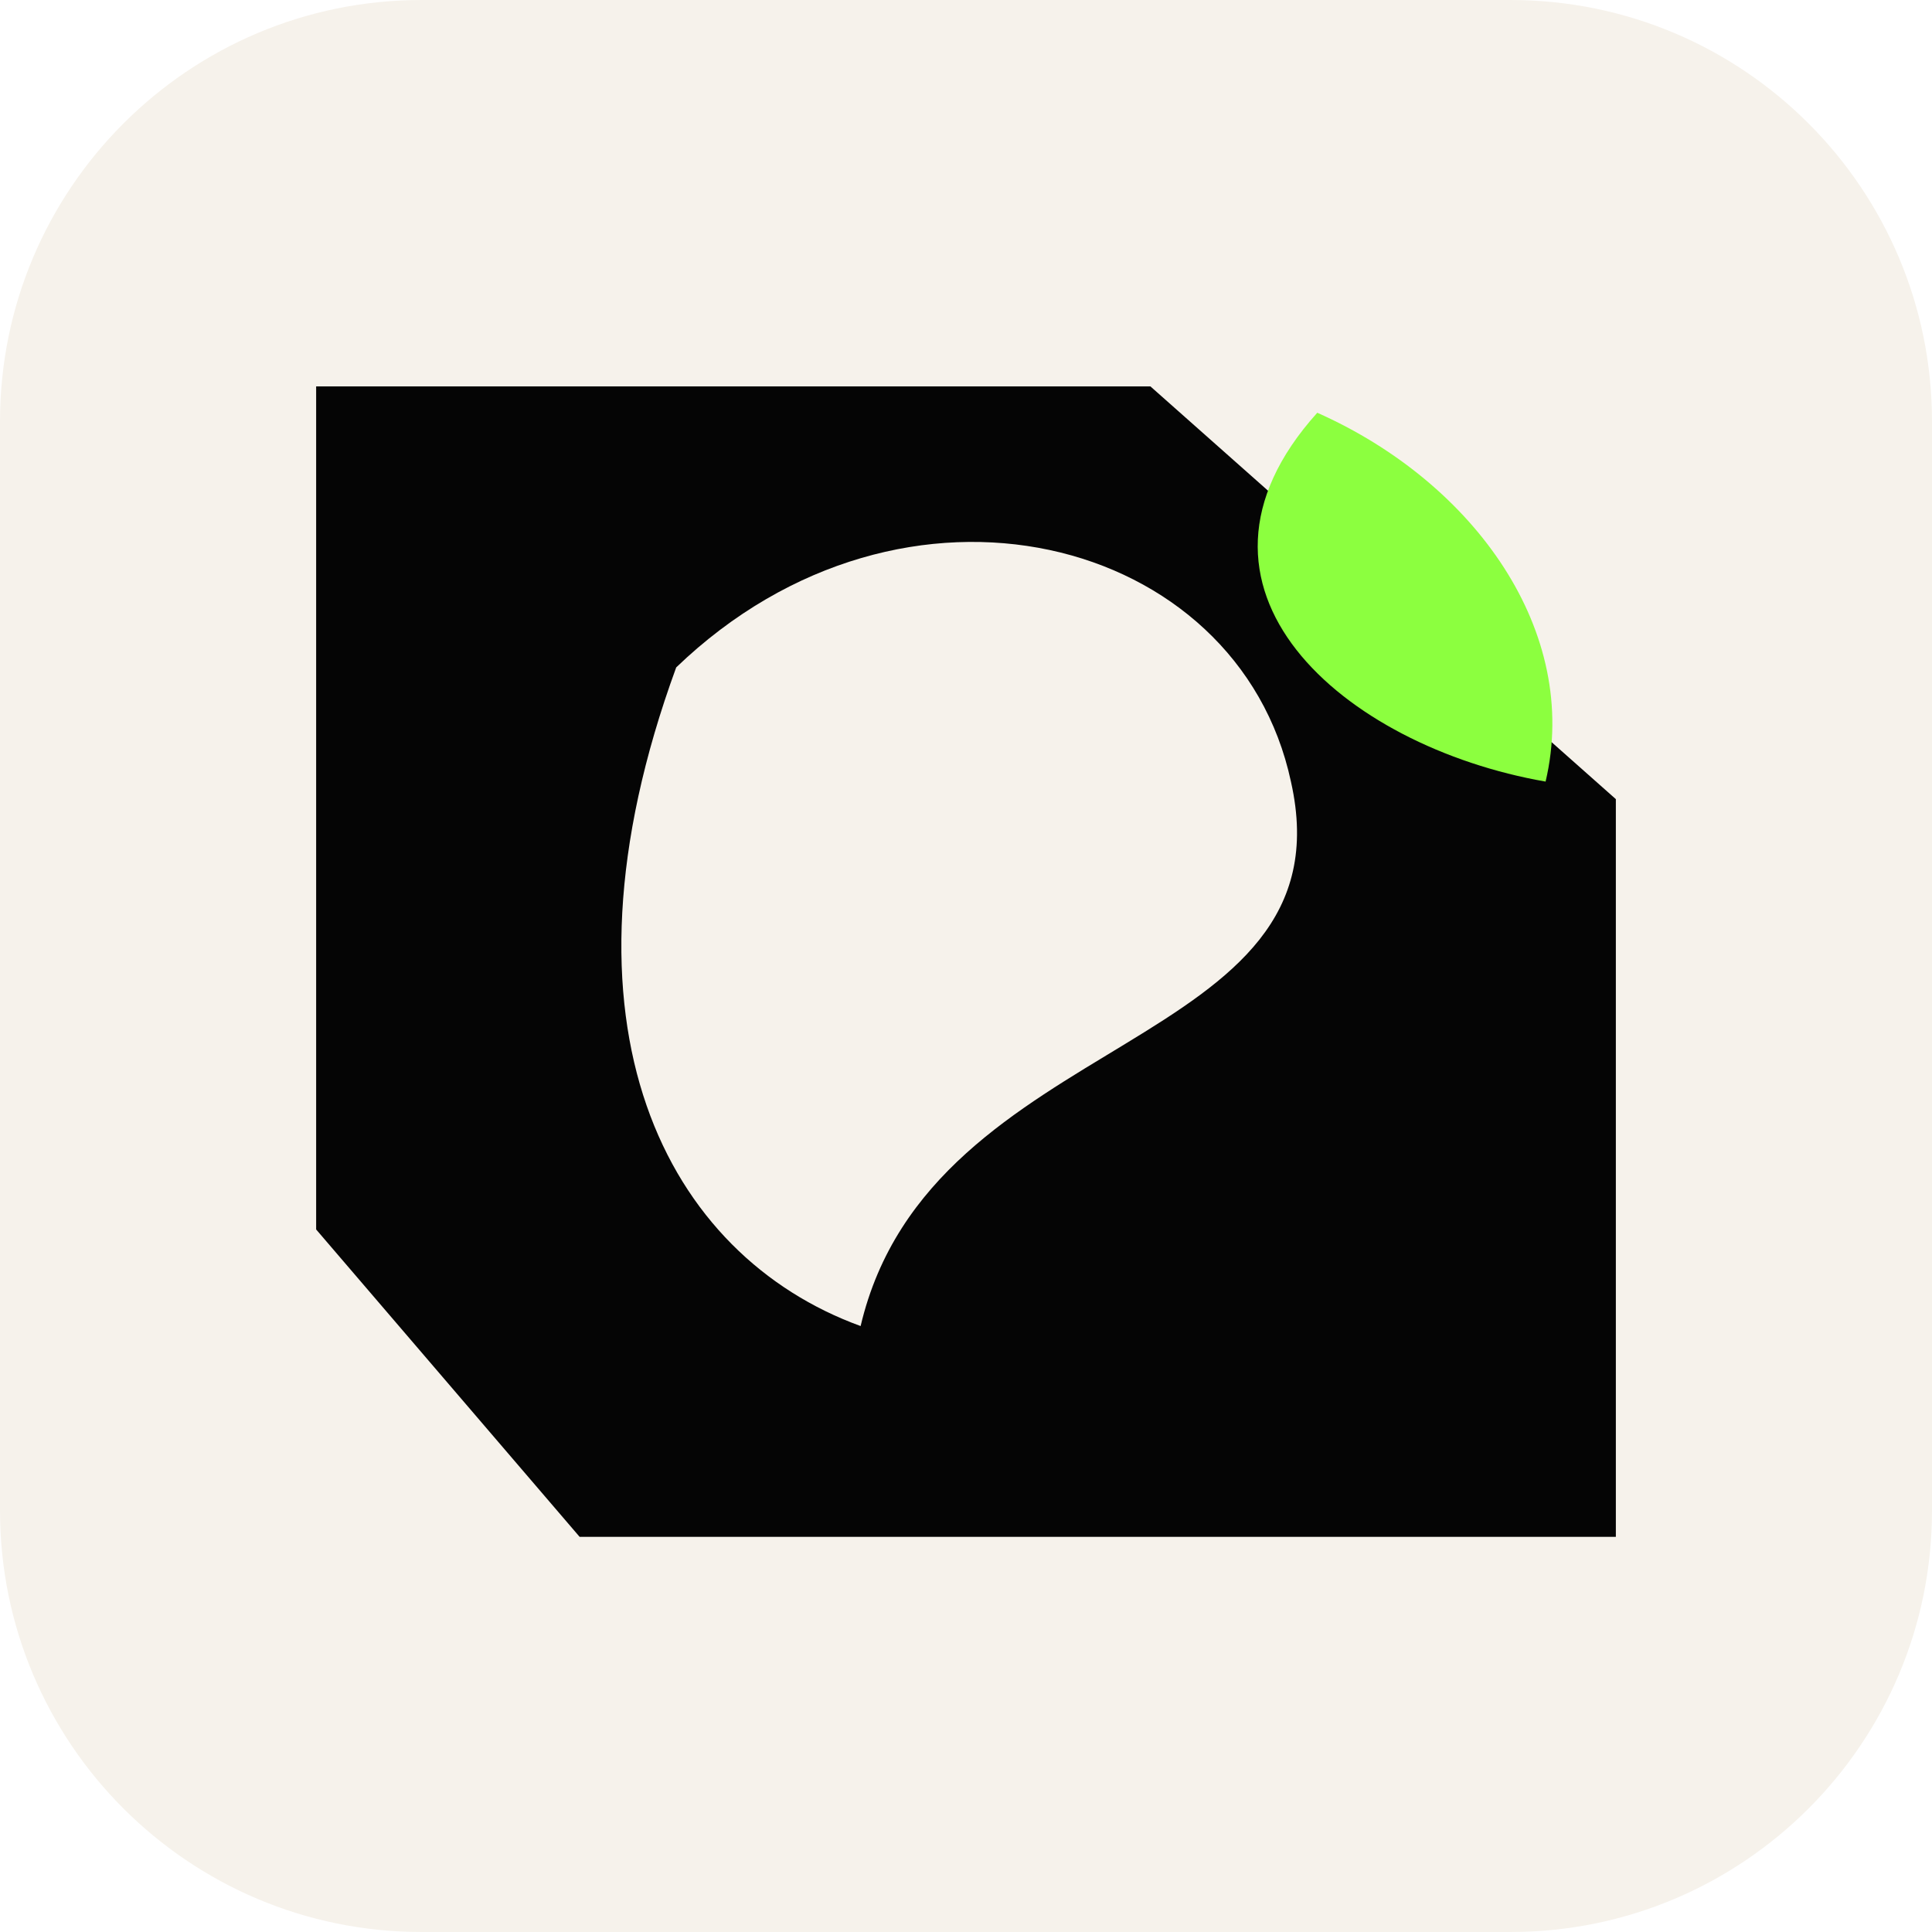
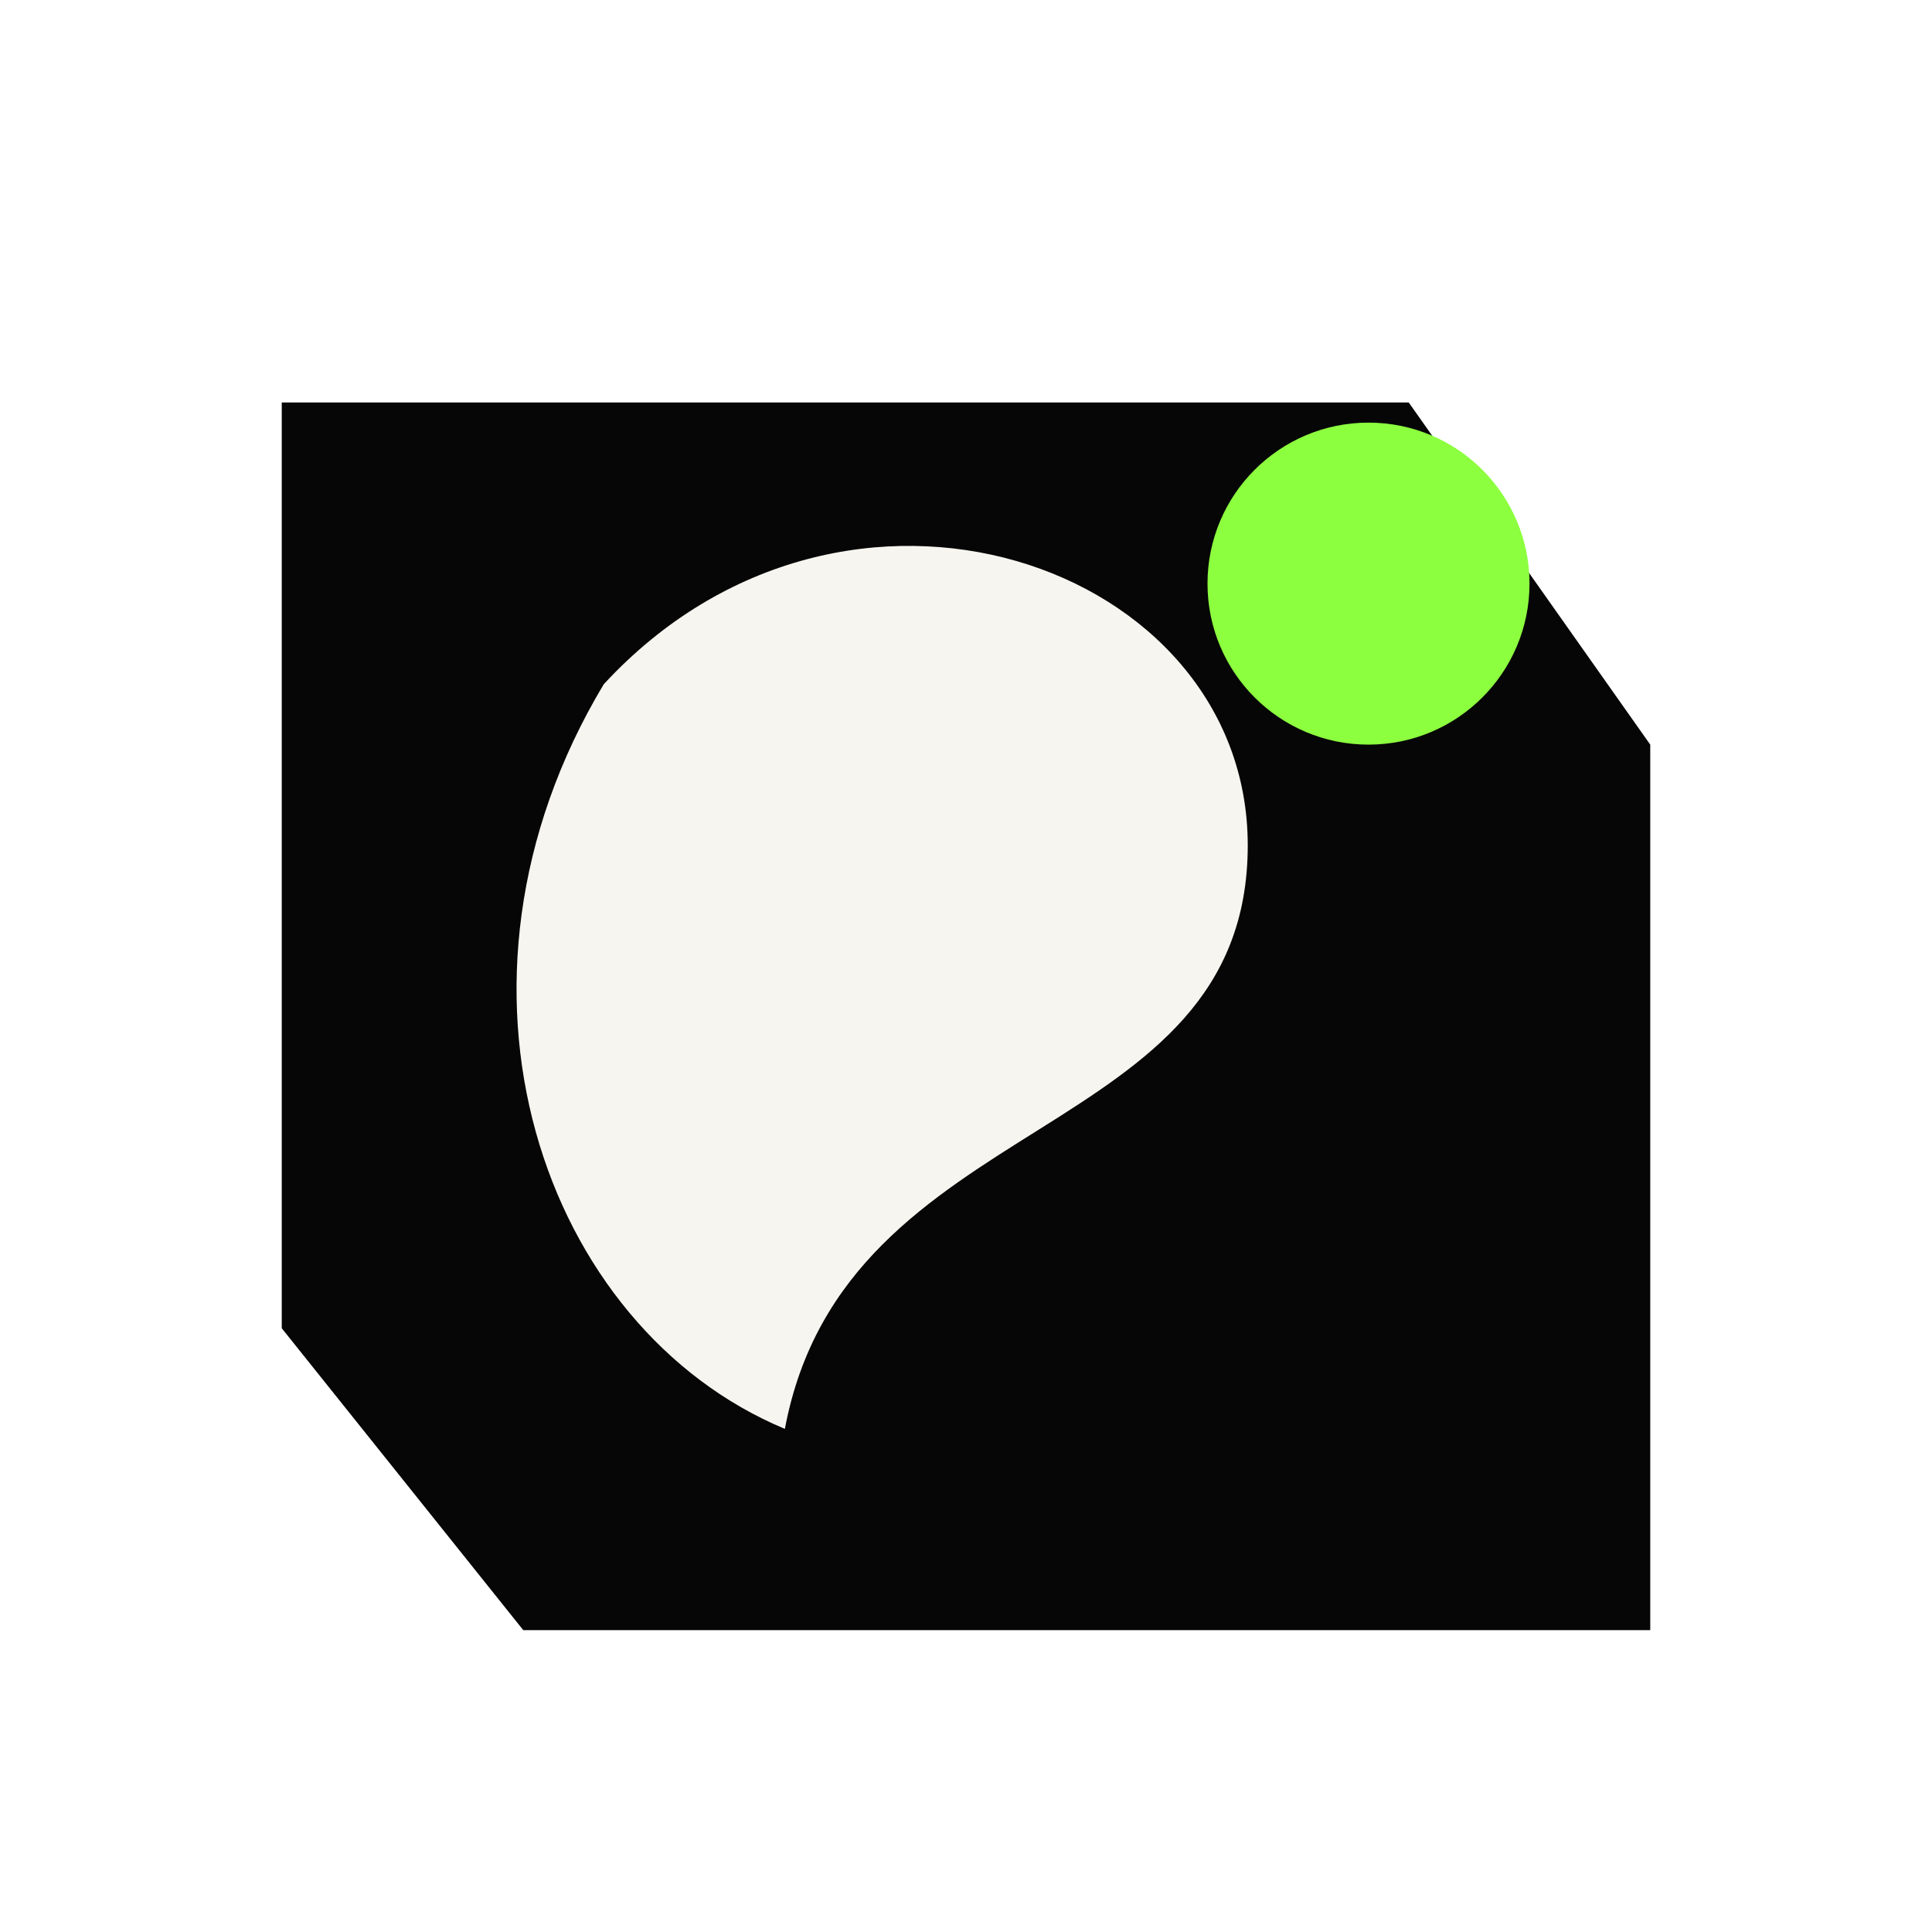
- <svg xmlns="http://www.w3.org/2000/svg" viewBox="0 0 220 220">
-   <rect width="220" height="220" rx="48" fill="#f6f2eb" />
-   <path d="M36 44h95l53 47v84H66l-30-35V44Z" fill="#050505" />
-   <path d="M77 76c26-25 64-15 70 13 7 31-41 28-49 62-22-8-36-34-21-75Z" fill="#f6f2eb" />
-   <path d="M150 47c18 8 30 25 26 42-23-4-44-22-26-42Z" fill="#8cff3f" />
+ <svg xmlns="http://www.w3.org/2000/svg" viewBox="0 0 96 96">
+   <path d="M14 20h56l12 17v44H26L14 66V20Z" fill="#060606" />
+   <path d="M30 34c12-13 32-6 32 8 0 15-20 13-23 29-12-5-18-22-9-37Z" fill="#f7f5ef" />
+   <circle cx="68" cy="29" r="8" fill="#8cff3f" />
</svg>
